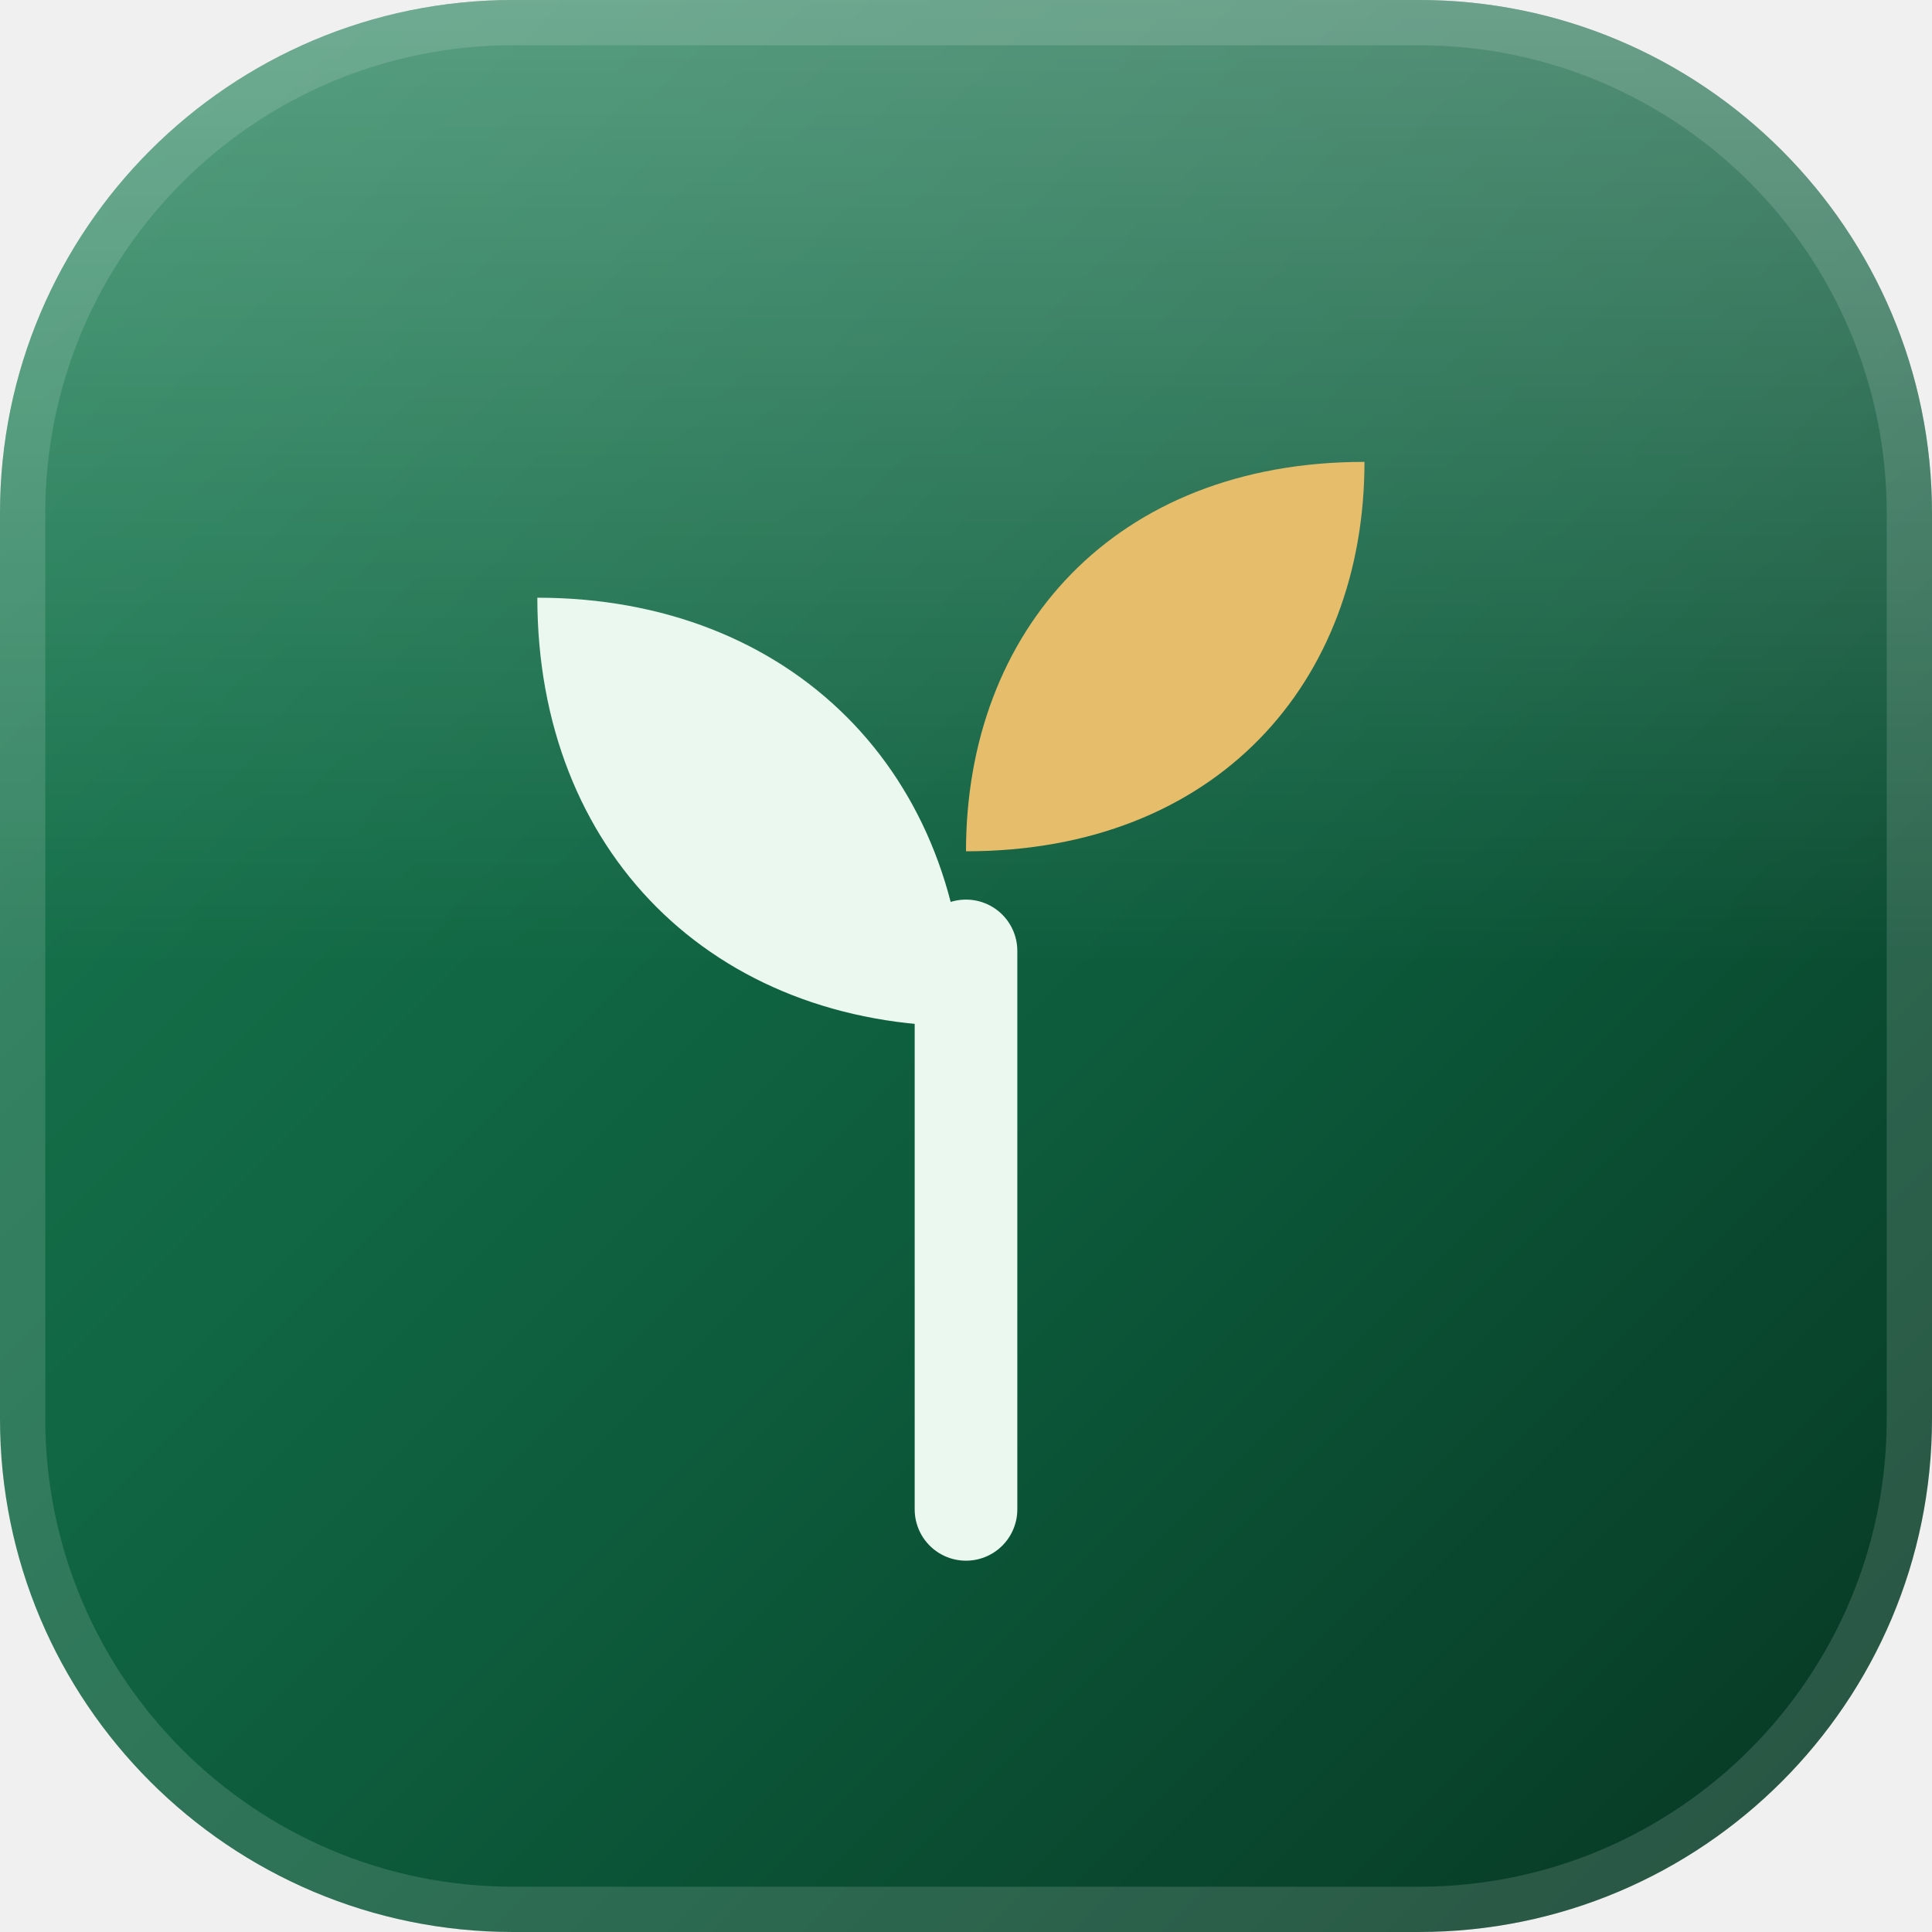
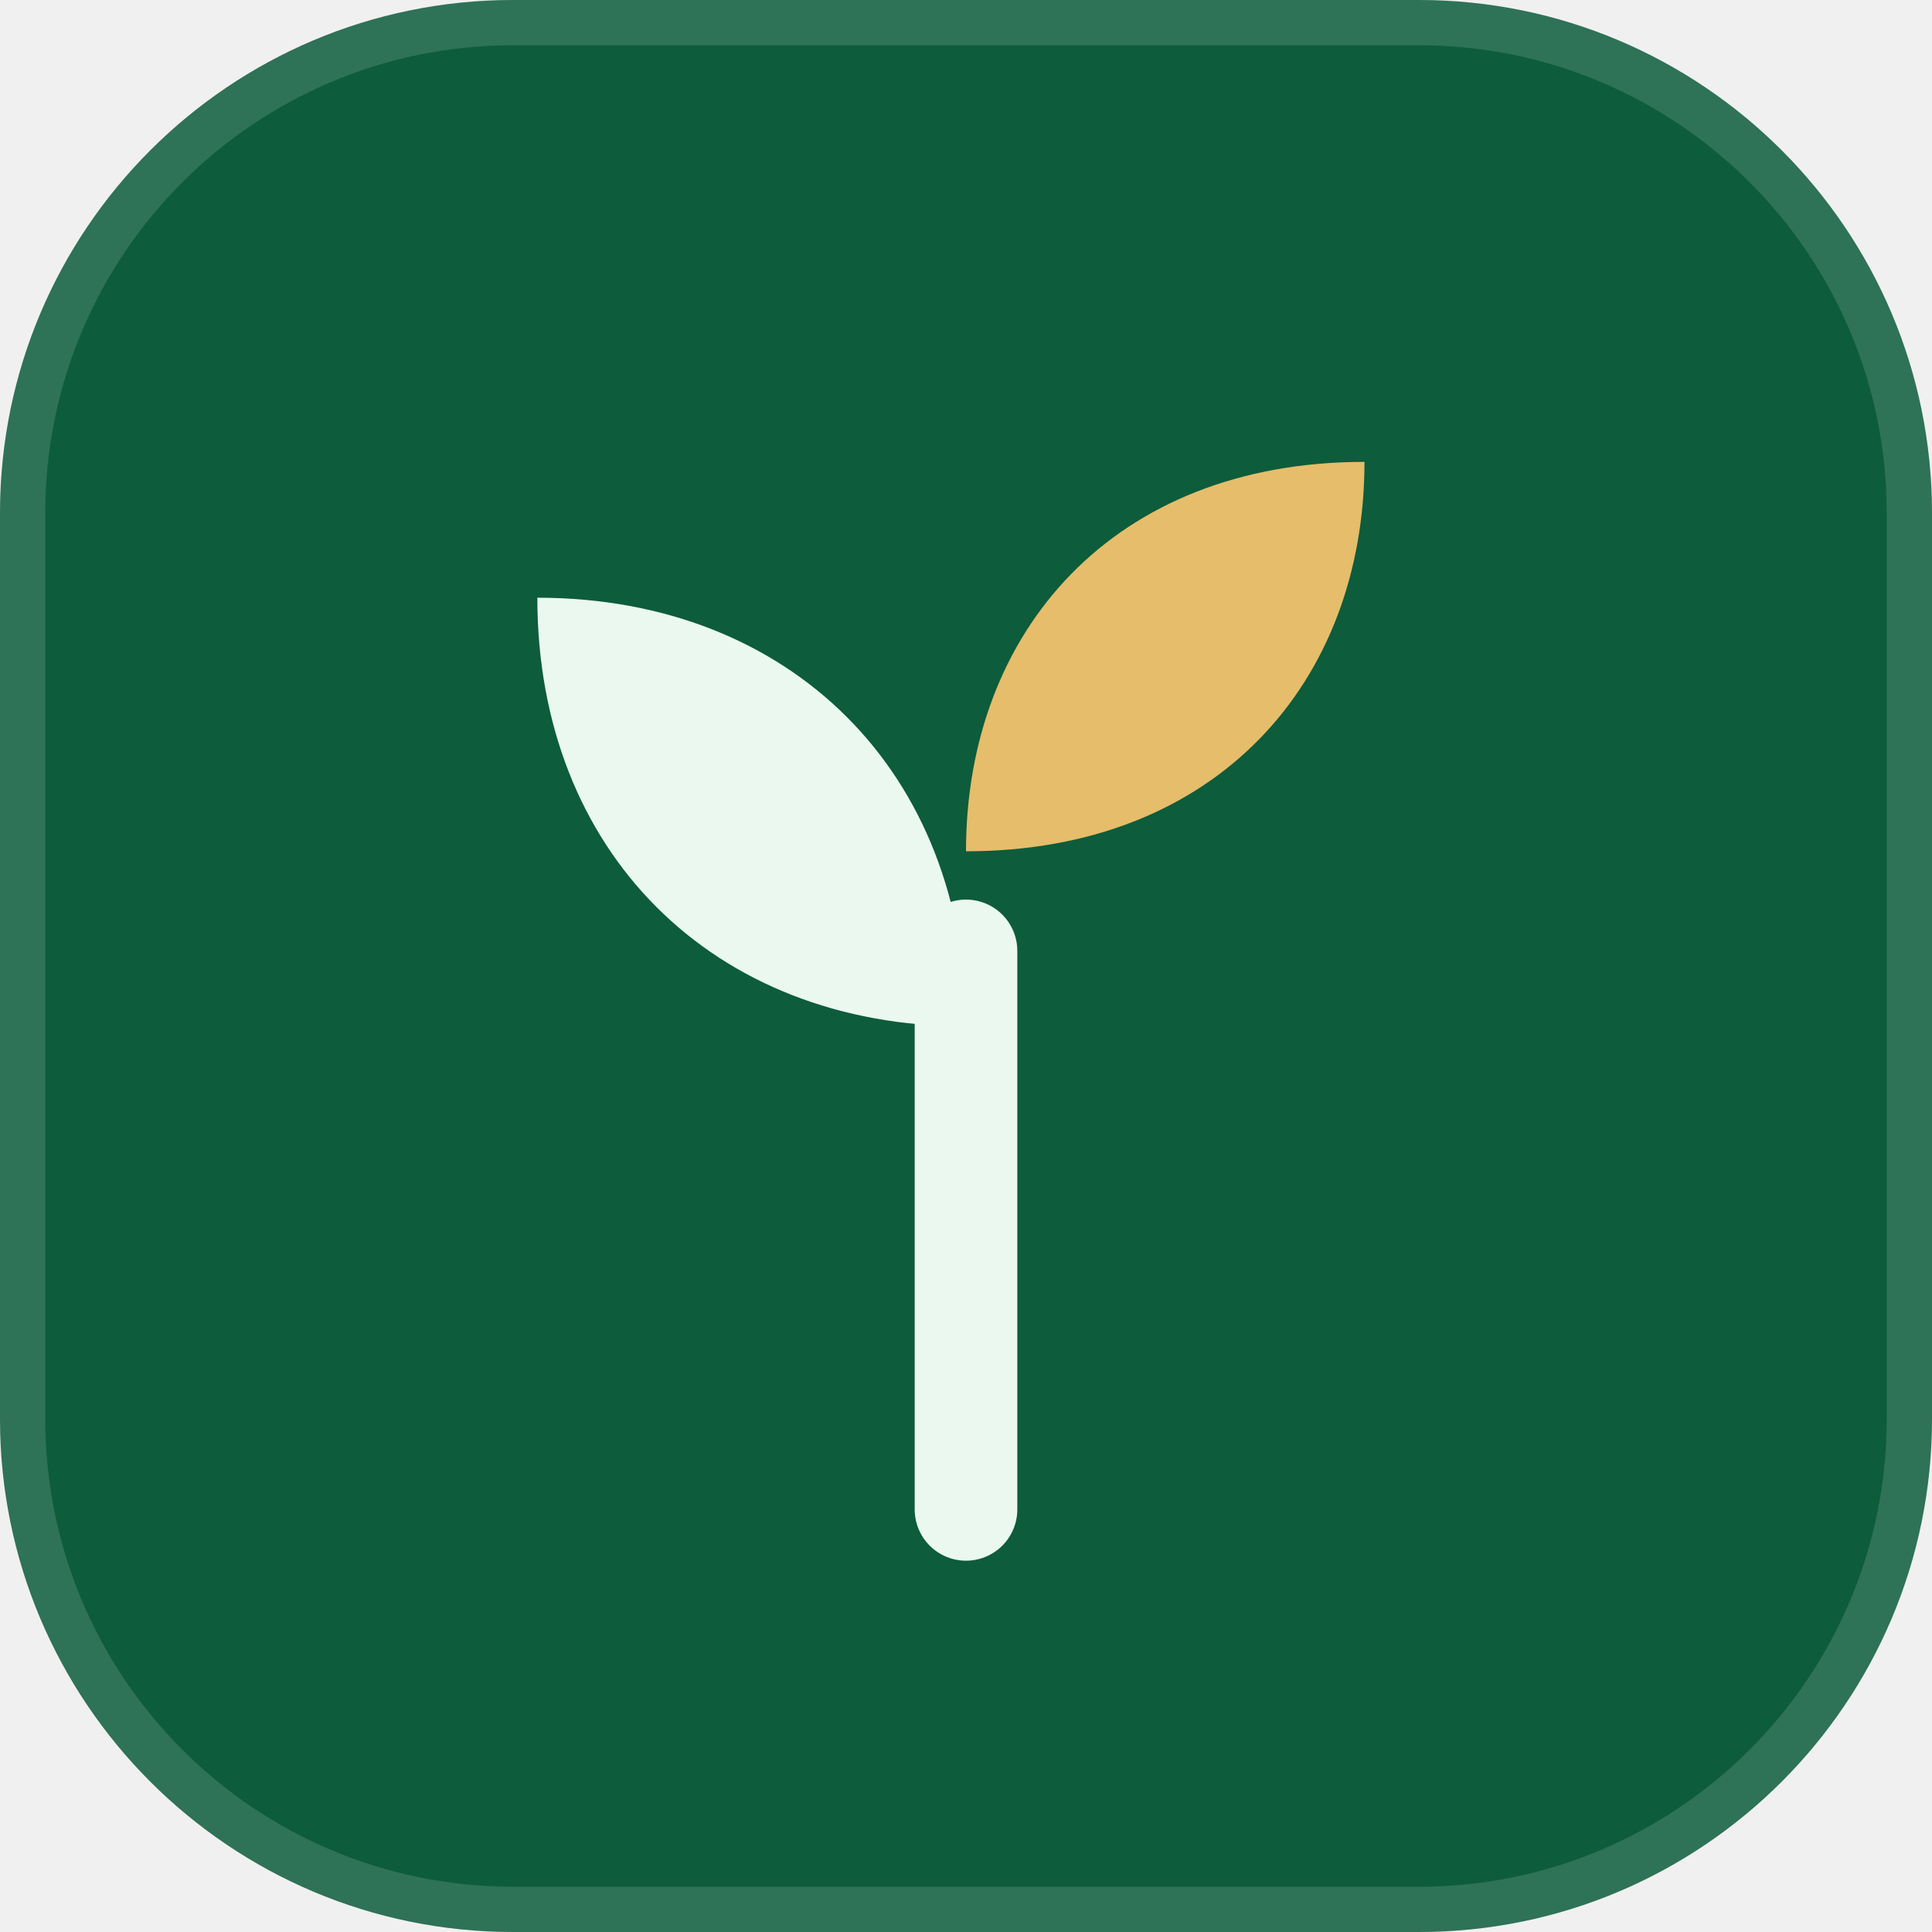
<svg xmlns="http://www.w3.org/2000/svg" viewBox="0 0 64 64" width="96" height="96" role="img" aria-labelledby="title">
-   <defs>
-     <linearGradient id="bg" x1="0" y1="0" x2="1" y2="1">
-       <stop offset="0" stop-color="#1a7f54" />
-       <stop offset="0.55" stop-color="#0d5c3c" />
-       <stop offset="1" stop-color="#063522" />
-     </linearGradient>
-     <linearGradient id="sheen" x1="0" y1="0" x2="0" y2="1">
-       <stop offset="0" stop-color="#ffffff" stop-opacity="0.28" />
-       <stop offset="0.5" stop-color="#ffffff" stop-opacity="0" />
-     </linearGradient>
-   </defs>
-   <rect width="64" height="64" rx="17" fill="url(#bg)" />
-   <rect width="64" height="64" rx="17" fill="url(#sheen)" />
+   <rect width="64" height="64" rx="17" fill="#0d5c3c" />
  <rect x="0.75" y="0.75" width="62.5" height="62.5" rx="16.25" fill="none" stroke="#ffffff" stroke-opacity="0.14" stroke-width="1.5" />
  <path d="M32 50V31.5" stroke="#eaf8f0" stroke-width="3.4" stroke-linecap="round" />
  <path d="M32 34c0-8.4-5.8-14.2-14.2-14.2 0 8.4 5.8 14.2 14.2 14.2Z" fill="#eaf8f0" />
  <path d="M32 28.2c0-7.3 4.9-12.9 13.2-12.9 0 7.3-4.9 12.9-13.2 12.9Z" fill="#e6bd6a" />
</svg>
